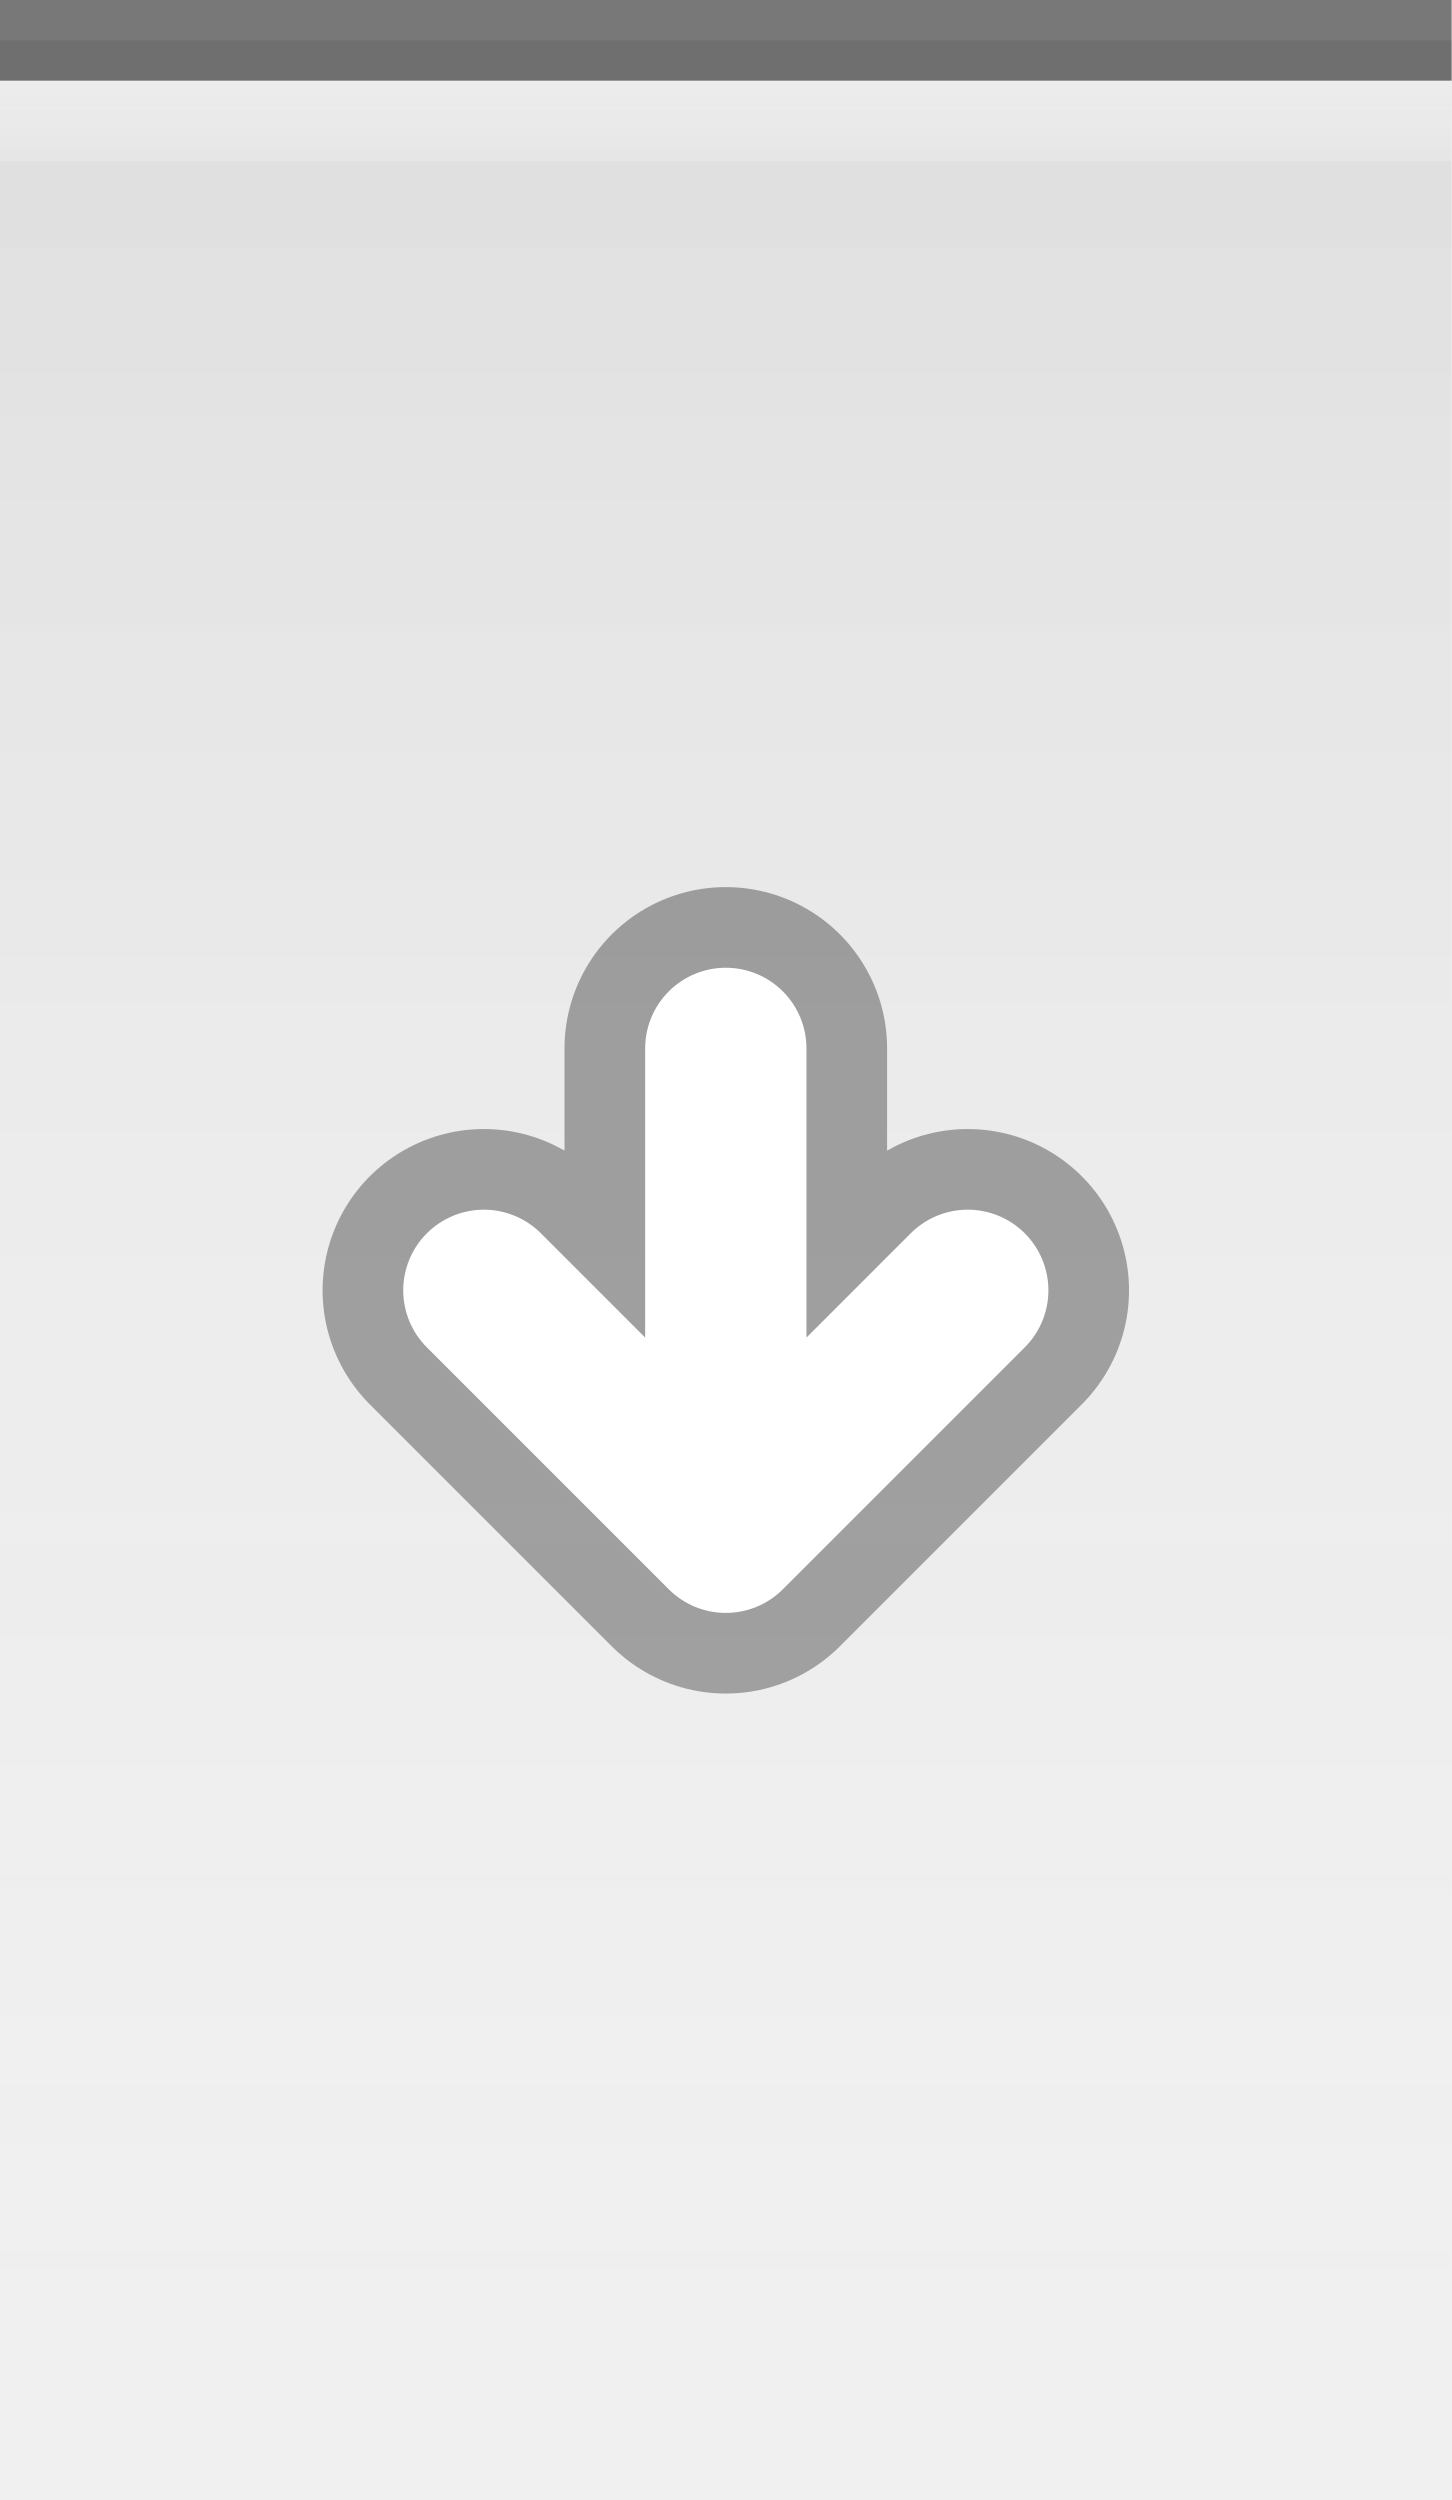
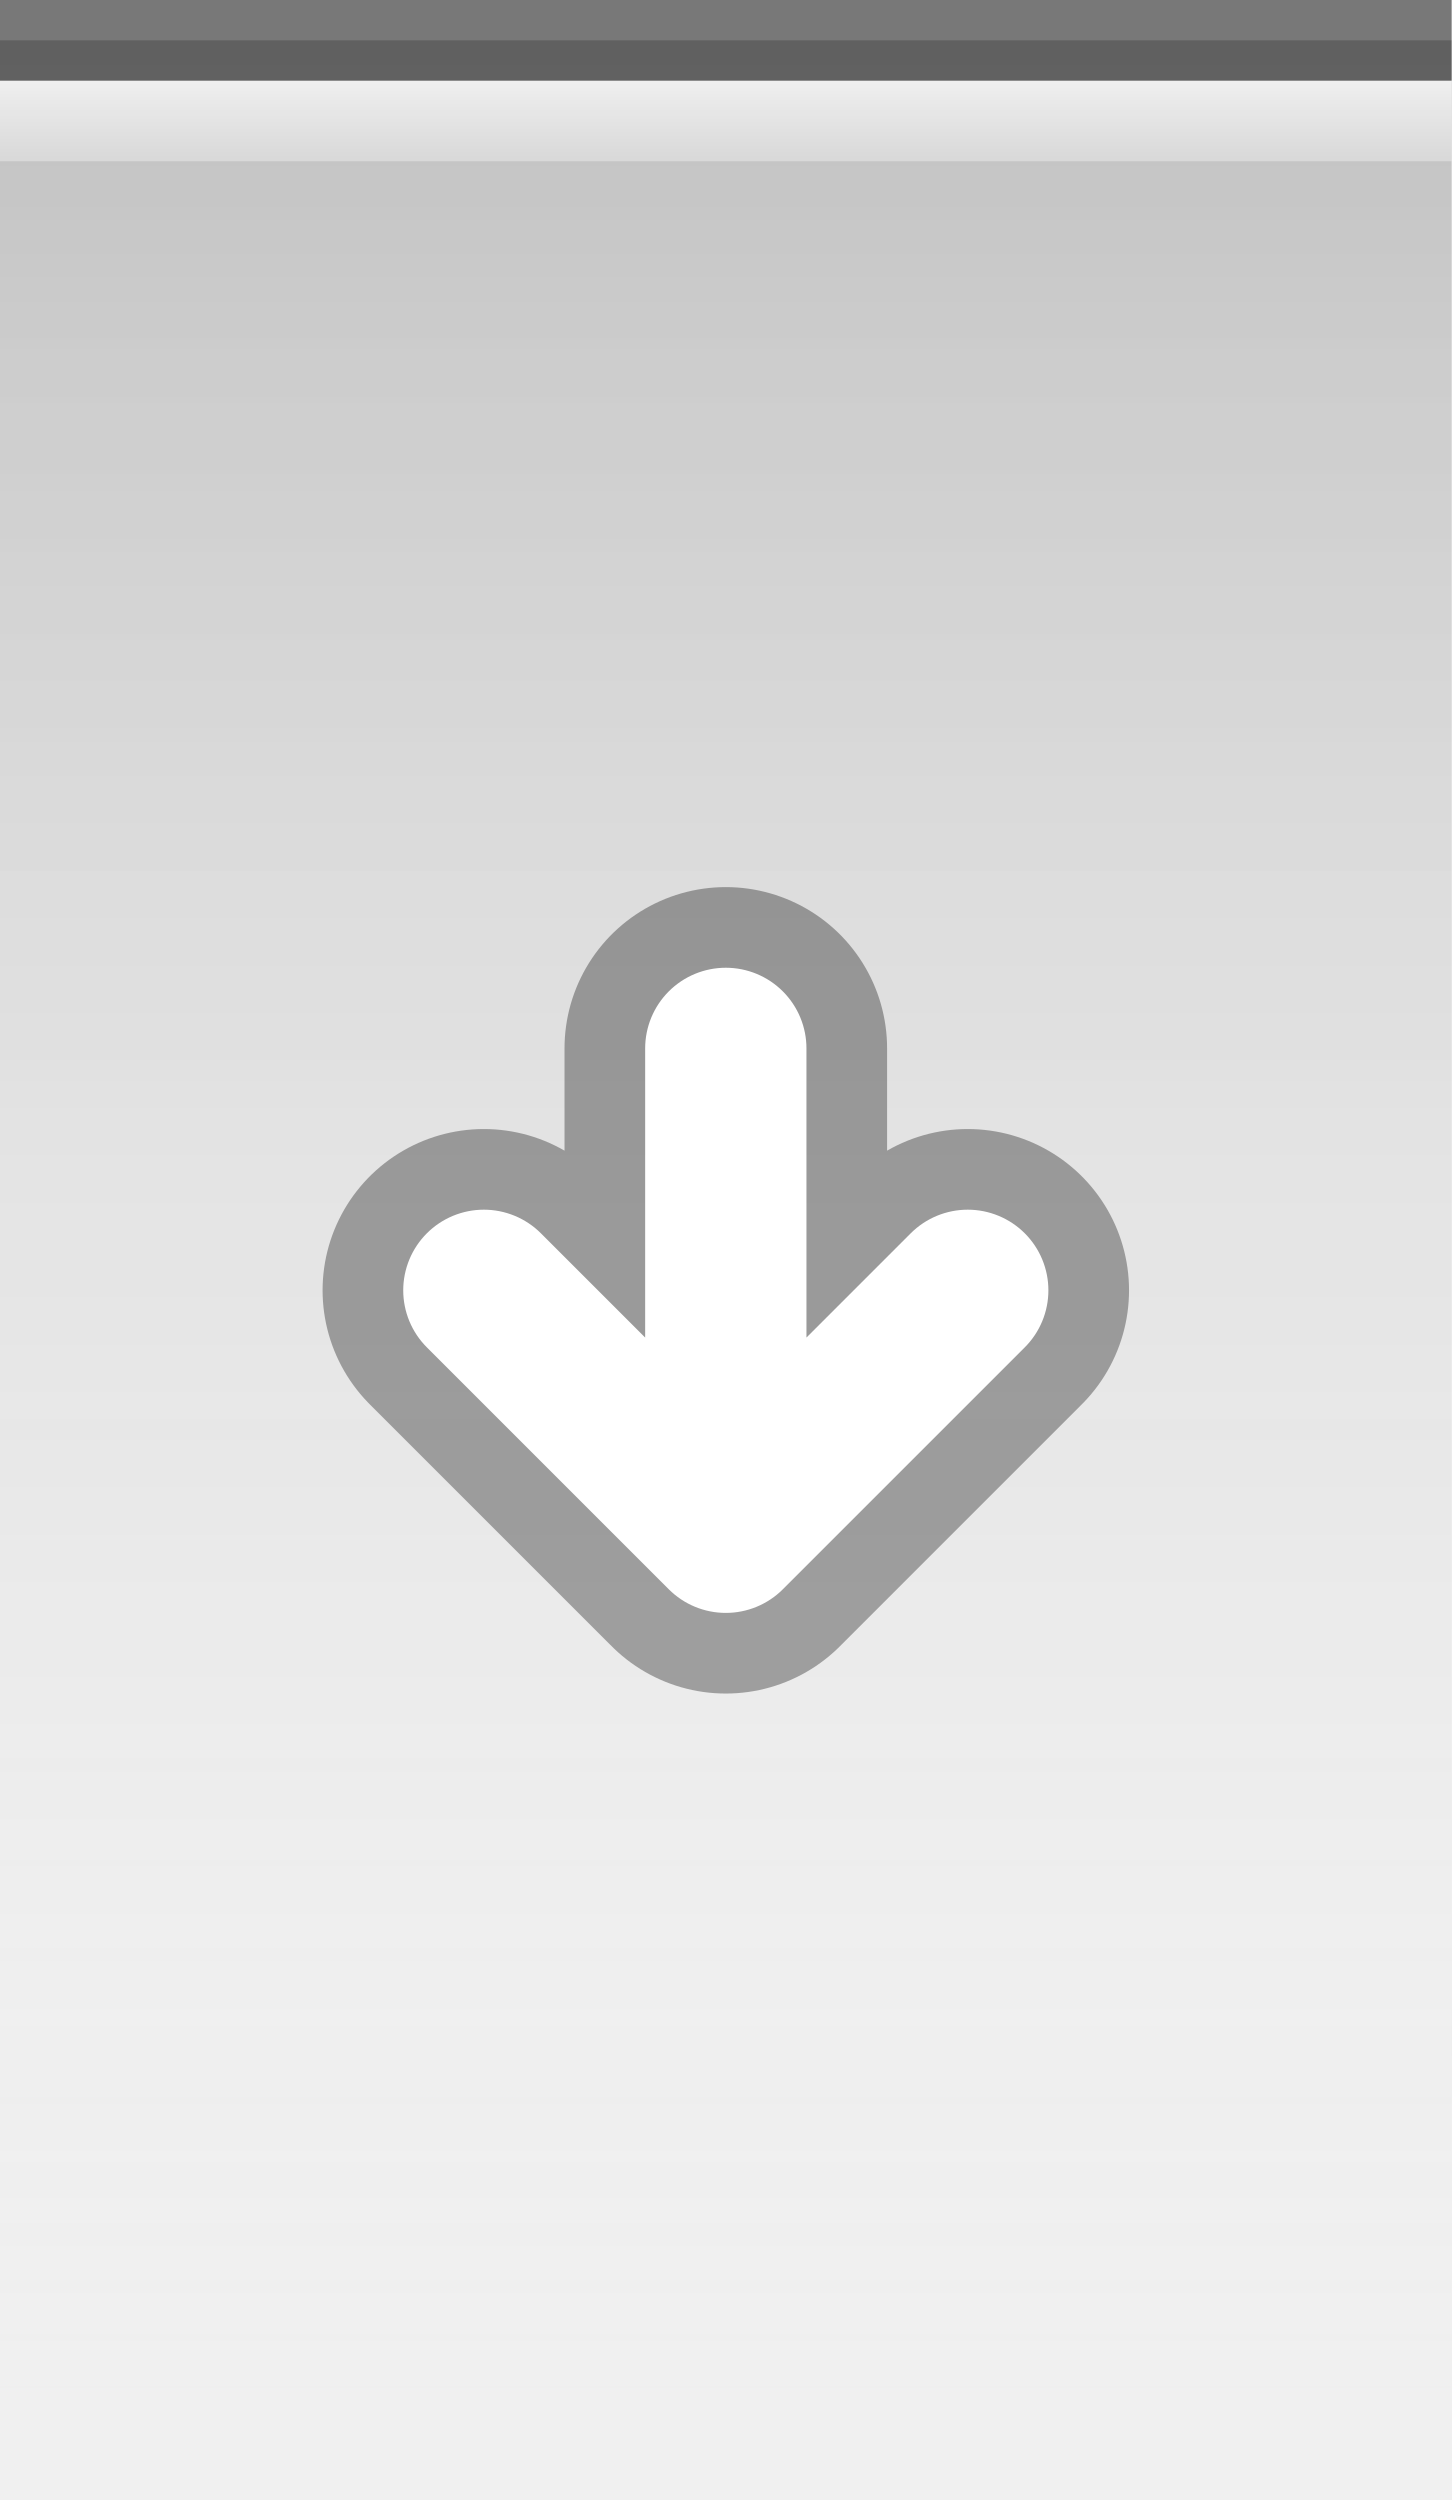
<svg xmlns="http://www.w3.org/2000/svg" xmlns:xlink="http://www.w3.org/1999/xlink" width="18" height="31" id="svg2" version="1.0">
  <defs id="defs4">
    <linearGradient id="linearGradient5873">
      <stop id="stop5875" offset="0" style="stop-color:white;stop-opacity:.75;" />
      <stop id="stop5877" offset="1" style="stop-color:white;stop-opacity:0;" />
    </linearGradient>
    <linearGradient id="linearGradient5847">
-       <stop id="stop5849" offset="0" style="stop-color:black;stop-opacity:0.075;" />
+       <stop id="stop5849" offset="0" style="stop-color:black;stop-opacity:0.20;" />
      <stop id="stop5851" offset="1" style="stop-color:white;stop-opacity:0;" />
    </linearGradient>
    <linearGradient xlink:href="#linearGradient5847" id="linearGradient6945" gradientUnits="userSpaceOnUse" x1="0" y1="0.5" x2="0" y2="30.5" gradientTransform="matrix(1,0,0,1,0,0)" />
    <linearGradient xlink:href="#linearGradient5873" id="linearGradient6962" x1="0" y1="0" x2="0" y2="9" gradientUnits="userSpaceOnUse" gradientTransform="matrix(1,0,0,0.2,0,1)" />
  </defs>
  <g id="layer2" style="display:inline">
    <path style="fill:url(#linearGradient6945);fill-opacity:1;fill-rule:evenodd;stroke:none;stroke-width:1;stroke-linecap:square;stroke-linejoin:miter;stroke-miterlimit:4;stroke-dasharray:none;stroke-opacity:1" d="M 0,0.5 L 18,0.5 C 18,0.5 18,31 18,31 L 0,31 L 0,0.5 z " id="path6057" />
  </g>
  <g id="layer3">
-     <path style="fill:url(#linearGradient6962);fill-opacity:0.60;fill-rule:evenodd;stroke:none;stroke-width:1px;stroke-linecap:square;stroke-linejoin:miter;stroke-opacity:1" d="M 0,1 L 18,1 C 18,1 18,2 18,2 L 0,2 L 0,1 z " id="path6061" />
+     <path style="fill:url(#linearGradient6962);fill-opacity:1.00;fill-rule:evenodd;stroke:none;stroke-width:1px;stroke-linecap:square;stroke-linejoin:miter;stroke-opacity:1" d="M 0,1 L 18,1 C 18,1 18,2 18,2 L 0,2 L 0,1 z " id="path6061" />
  </g>
  <g id="layer1" style="display:inline">
    <path style="fill:none;fill-opacity:0.50;fill-rule:evenodd;stroke:black;stroke-width:1px;stroke-linecap:square;stroke-linejoin:miter;stroke-opacity:0.50" d="M 0.5,0.5 L 17.5,0.5" id="path6059" />
  </g>
  <g id="g20">
    <g style="display:inline" id="g1626" transform="translate(3,10)">
      <path d="M 6,3 L 6,9 M 3,6 L 6,9 L 9,6" style="opacity:0.33;fill:none;fill-opacity:0.50;fill-rule:evenodd;stroke:black;stroke-width:4;stroke-linecap:round;stroke-linejoin:round;stroke-miterlimit:4;stroke-opacity:1;display:inline" id="path2605" />
      <path d="M 3,6 L 6,9 L 9,6 M 6,3 L 6,8" style="fill:none;fill-opacity:0.50;fill-rule:evenodd;stroke:white;stroke-width:2;stroke-linecap:round;stroke-linejoin:round;stroke-miterlimit:4;stroke-opacity:1;display:inline" id="path2620" />
    </g>
  </g>
</svg>
